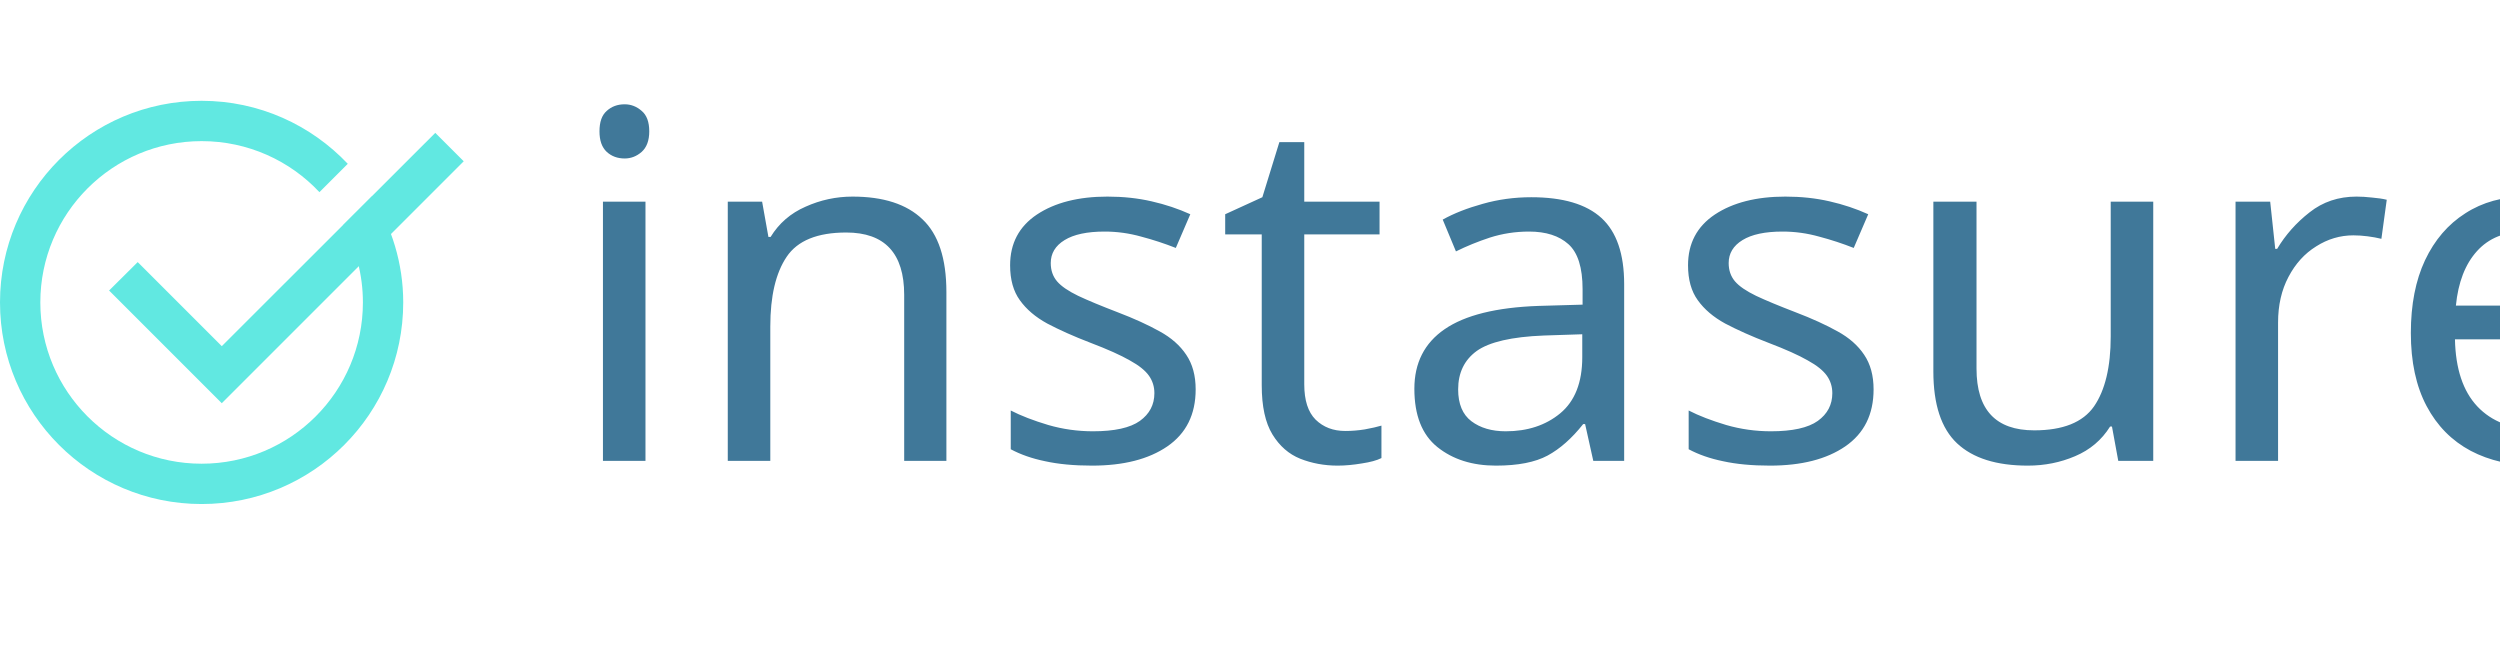
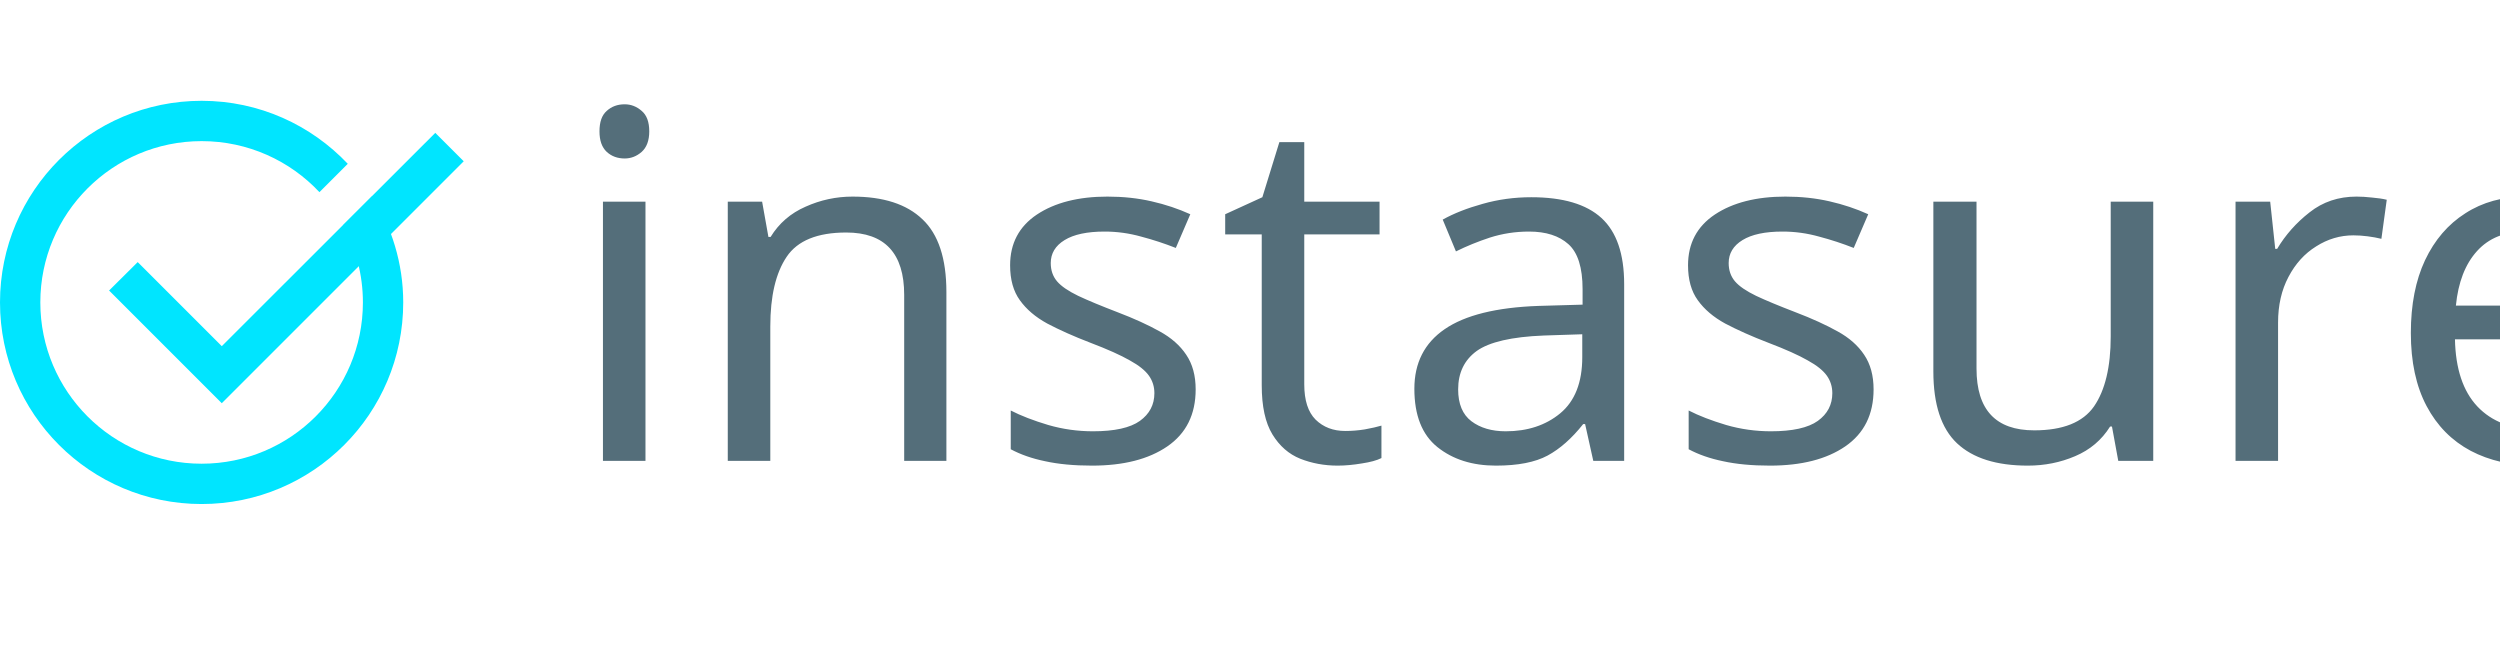
<svg xmlns="http://www.w3.org/2000/svg" width="124" height="32" id="svg5020" version="1.1">
  <defs id="defs5022" />
  <g id="layer1" transform="translate(0,-1020.362)">
-     <text xml:space="preserve" style="font-size:40px;font-style:normal;font-variant:normal;font-weight:normal;font-stretch:normal;line-height:125%;letter-spacing:0px;word-spacing:0px;fill:#407899;fill-opacity:1;stroke:none;font-family:'Lobster 1.4';-inkscape-font-specification:'Lobster 1.4'" x="27.859" y="1043.222" id="text4091">
-       <tspan id="tspan4093" x="27.859" y="1043.222" style="font-size:24px;fill:#407899;fill-opacity:1">instasure</tspan>
+     <text xml:space="preserve" style="font-size:40px;font-style:normal;font-variant:normal;font-weight:normal;font-stretch:normal;line-height:125%;letter-spacing:0px;word-spacing:0px;fill:#546e7a;fill-opacity:1;stroke:none;font-family:'Lobster 1.4';-inkscape-font-specification:'Lobster 1.4'" x="27.859" y="1043.222" id="text4091">
+       <tspan id="tspan4093" x="27.859" y="1043.222" style="font-size:24px;fill:#546e7a;fill-opacity:1">instasure</tspan>
    </text>
-     <path style="fill:#61e8e1;fill-opacity:1;stroke:none" d="m 10,1025.362 c -5.523,0 -10,4.477 -10,10 0,5.523 4.477,10 10,10 5.523,0 10,-4.477 10,-10 0,-1.939 -0.576,-3.748 -1.531,-5.281 l -1.438,1.438 c 0.004,0.01 -0.004,0.023 0,0.031 0.616,1.134 0.969,2.432 0.969,3.812 0,4.418 -3.582,8 -8,8 -4.418,0 -8,-3.582 -8,-8 0,-4.418 3.582,-8 8,-8 2.304,0 4.384,0.973 5.844,2.531 l 1.406,-1.406 c -1.822,-1.922 -4.392,-3.125 -7.25,-3.125 z" id="path4099" />
+     <path style="fill:#00e5ff;fill-opacity:1;stroke:none" d="m 10,1025.362 c -5.523,0 -10,4.477 -10,10 0,5.523 4.477,10 10,10 5.523,0 10,-4.477 10,-10 0,-1.939 -0.576,-3.748 -1.531,-5.281 l -1.438,1.438 c 0.004,0.01 -0.004,0.023 0,0.031 0.616,1.134 0.969,2.432 0.969,3.812 0,4.418 -3.582,8 -8,8 -4.418,0 -8,-3.582 -8,-8 0,-4.418 3.582,-8 8,-8 2.304,0 4.384,0.973 5.844,2.531 l 1.406,-1.406 c -1.822,-1.922 -4.392,-3.125 -7.25,-3.125 z" id="path4099" />
    <path style="fill:none" d="m 2,1023.362 h 24 v 24 H 2 z" id="path4227" />
-     <path style="fill:#61e8e1;fill-opacity:1" d="m 11,1037.532 -4.17,-4.17 -1.42,1.41 5.59,5.59 12,-12 -1.41,-1.41 z" id="path4229" />
+     <path style="fill:#00e5ff;fill-opacity:1" d="m 11,1037.532 -4.17,-4.17 -1.42,1.41 5.59,5.59 12,-12 -1.41,-1.41 z" id="path4229" />
  </g>
</svg>
